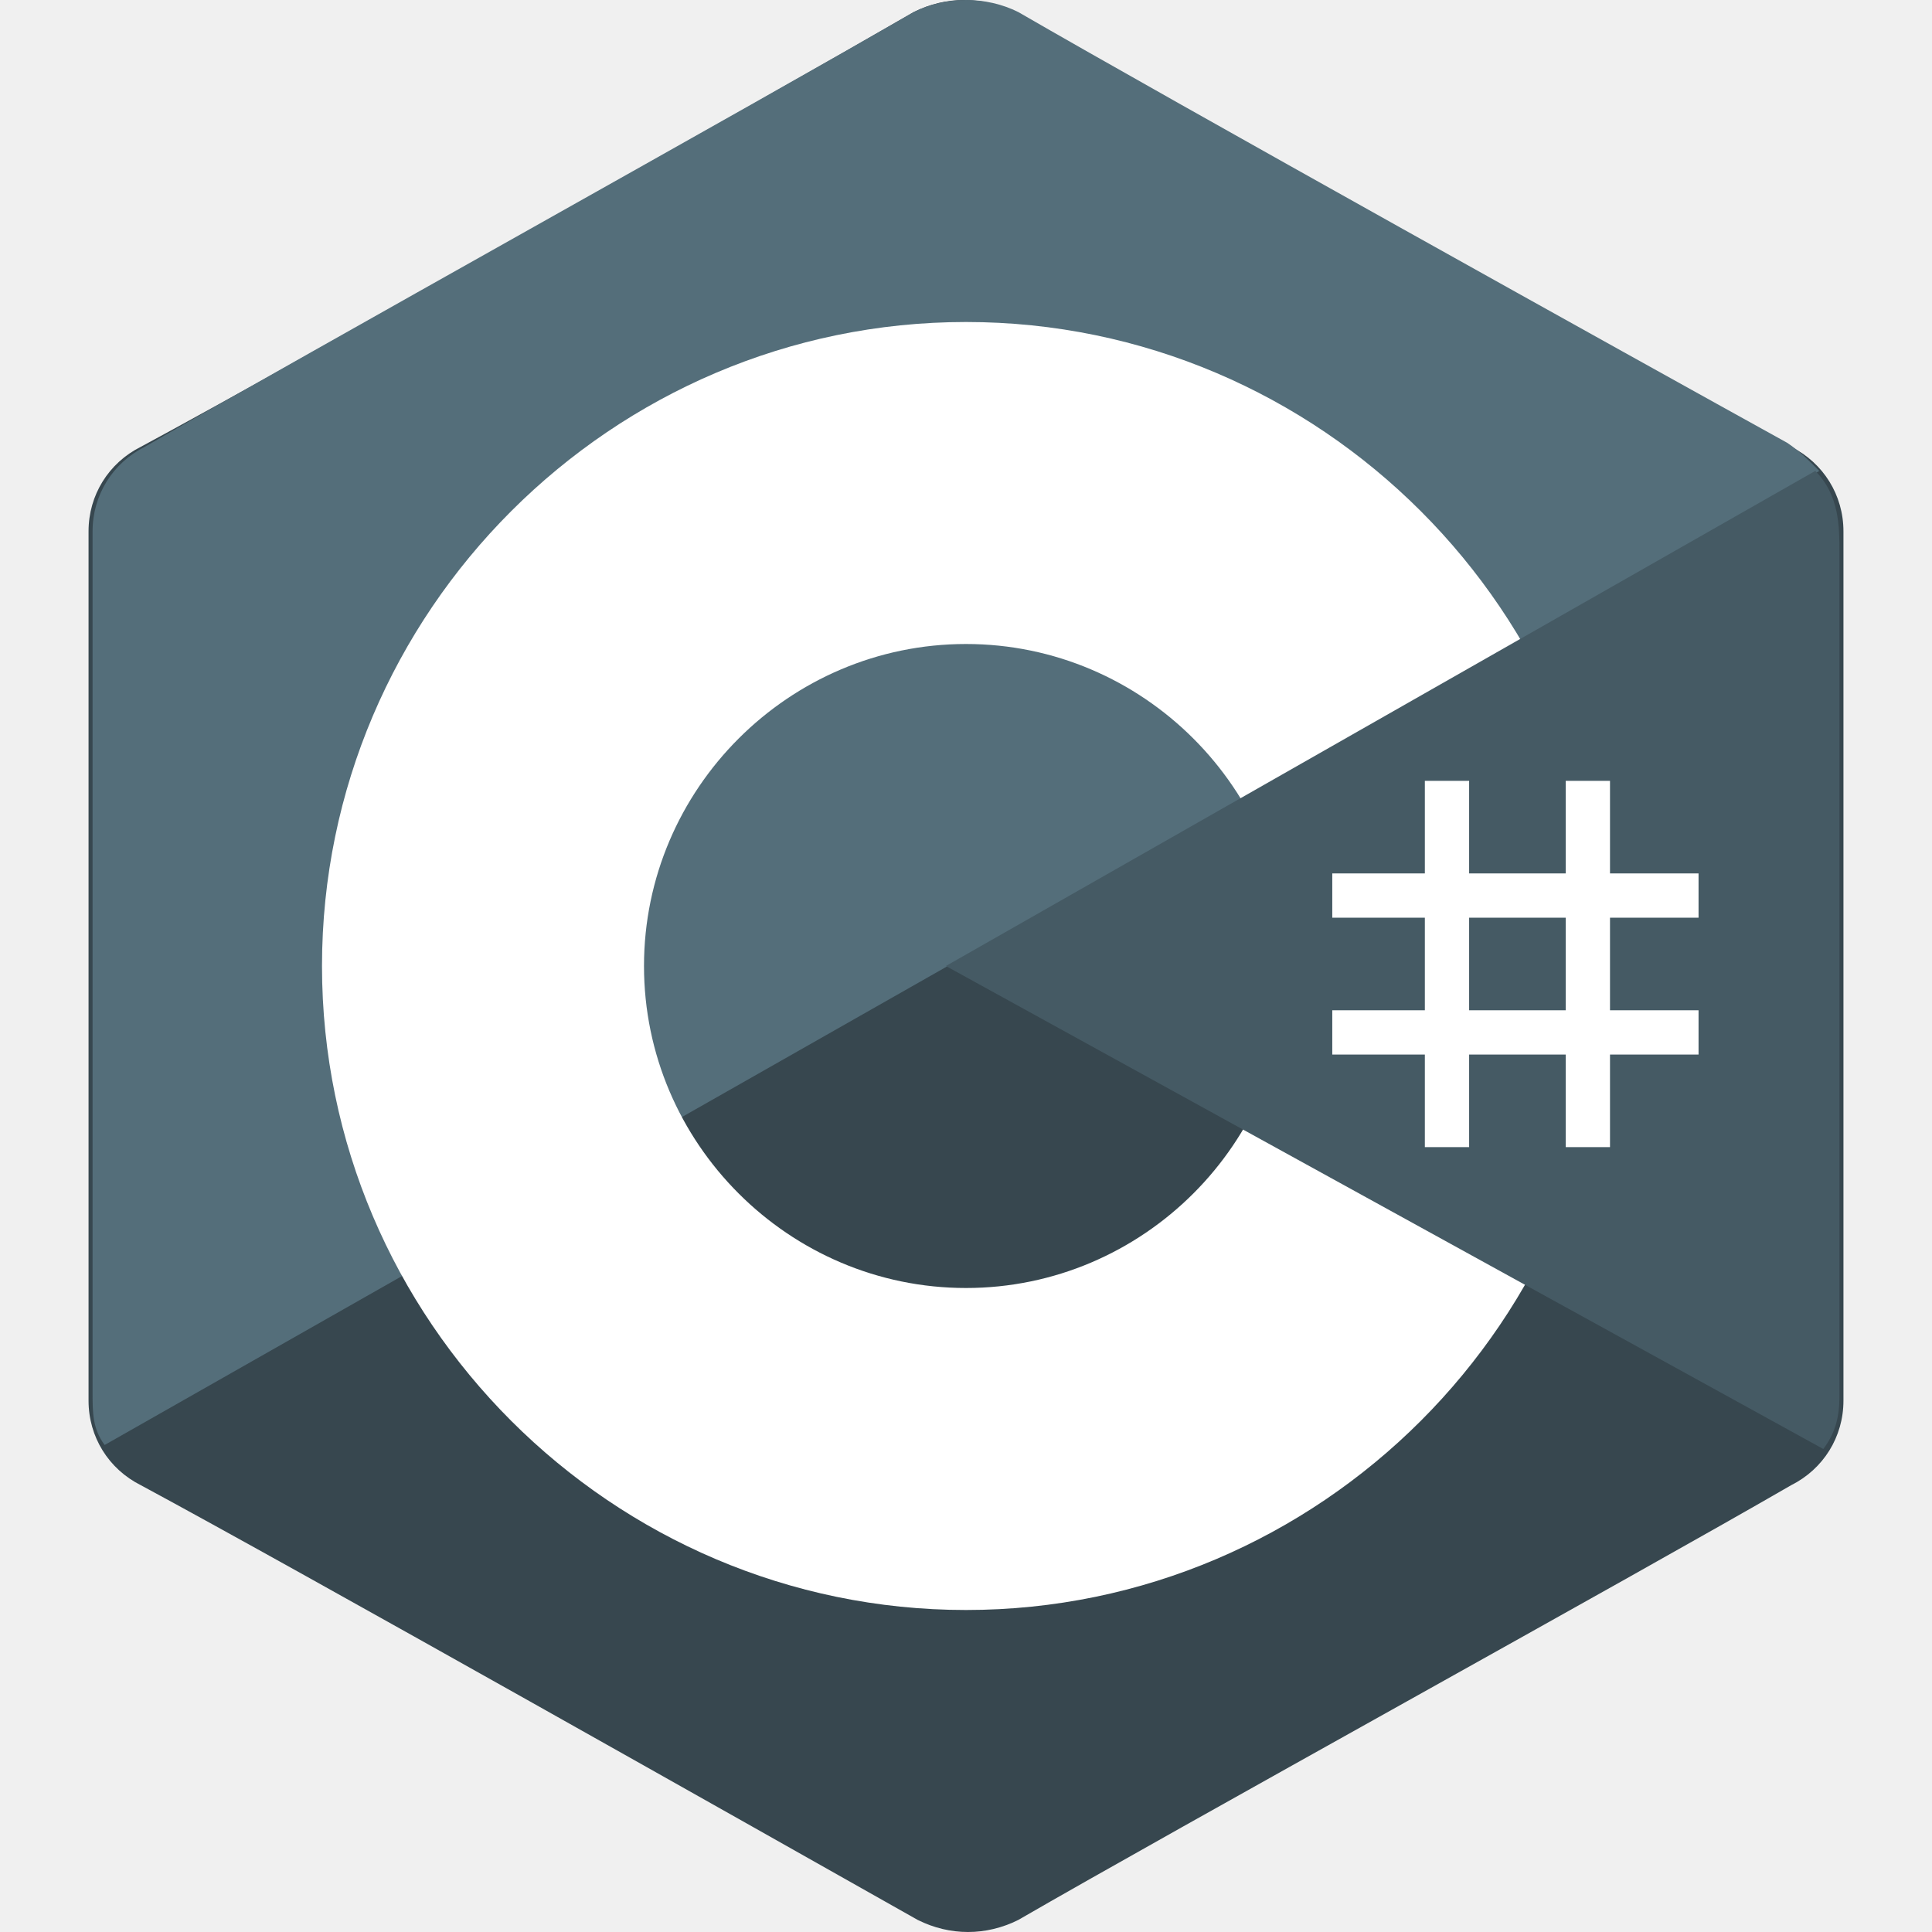
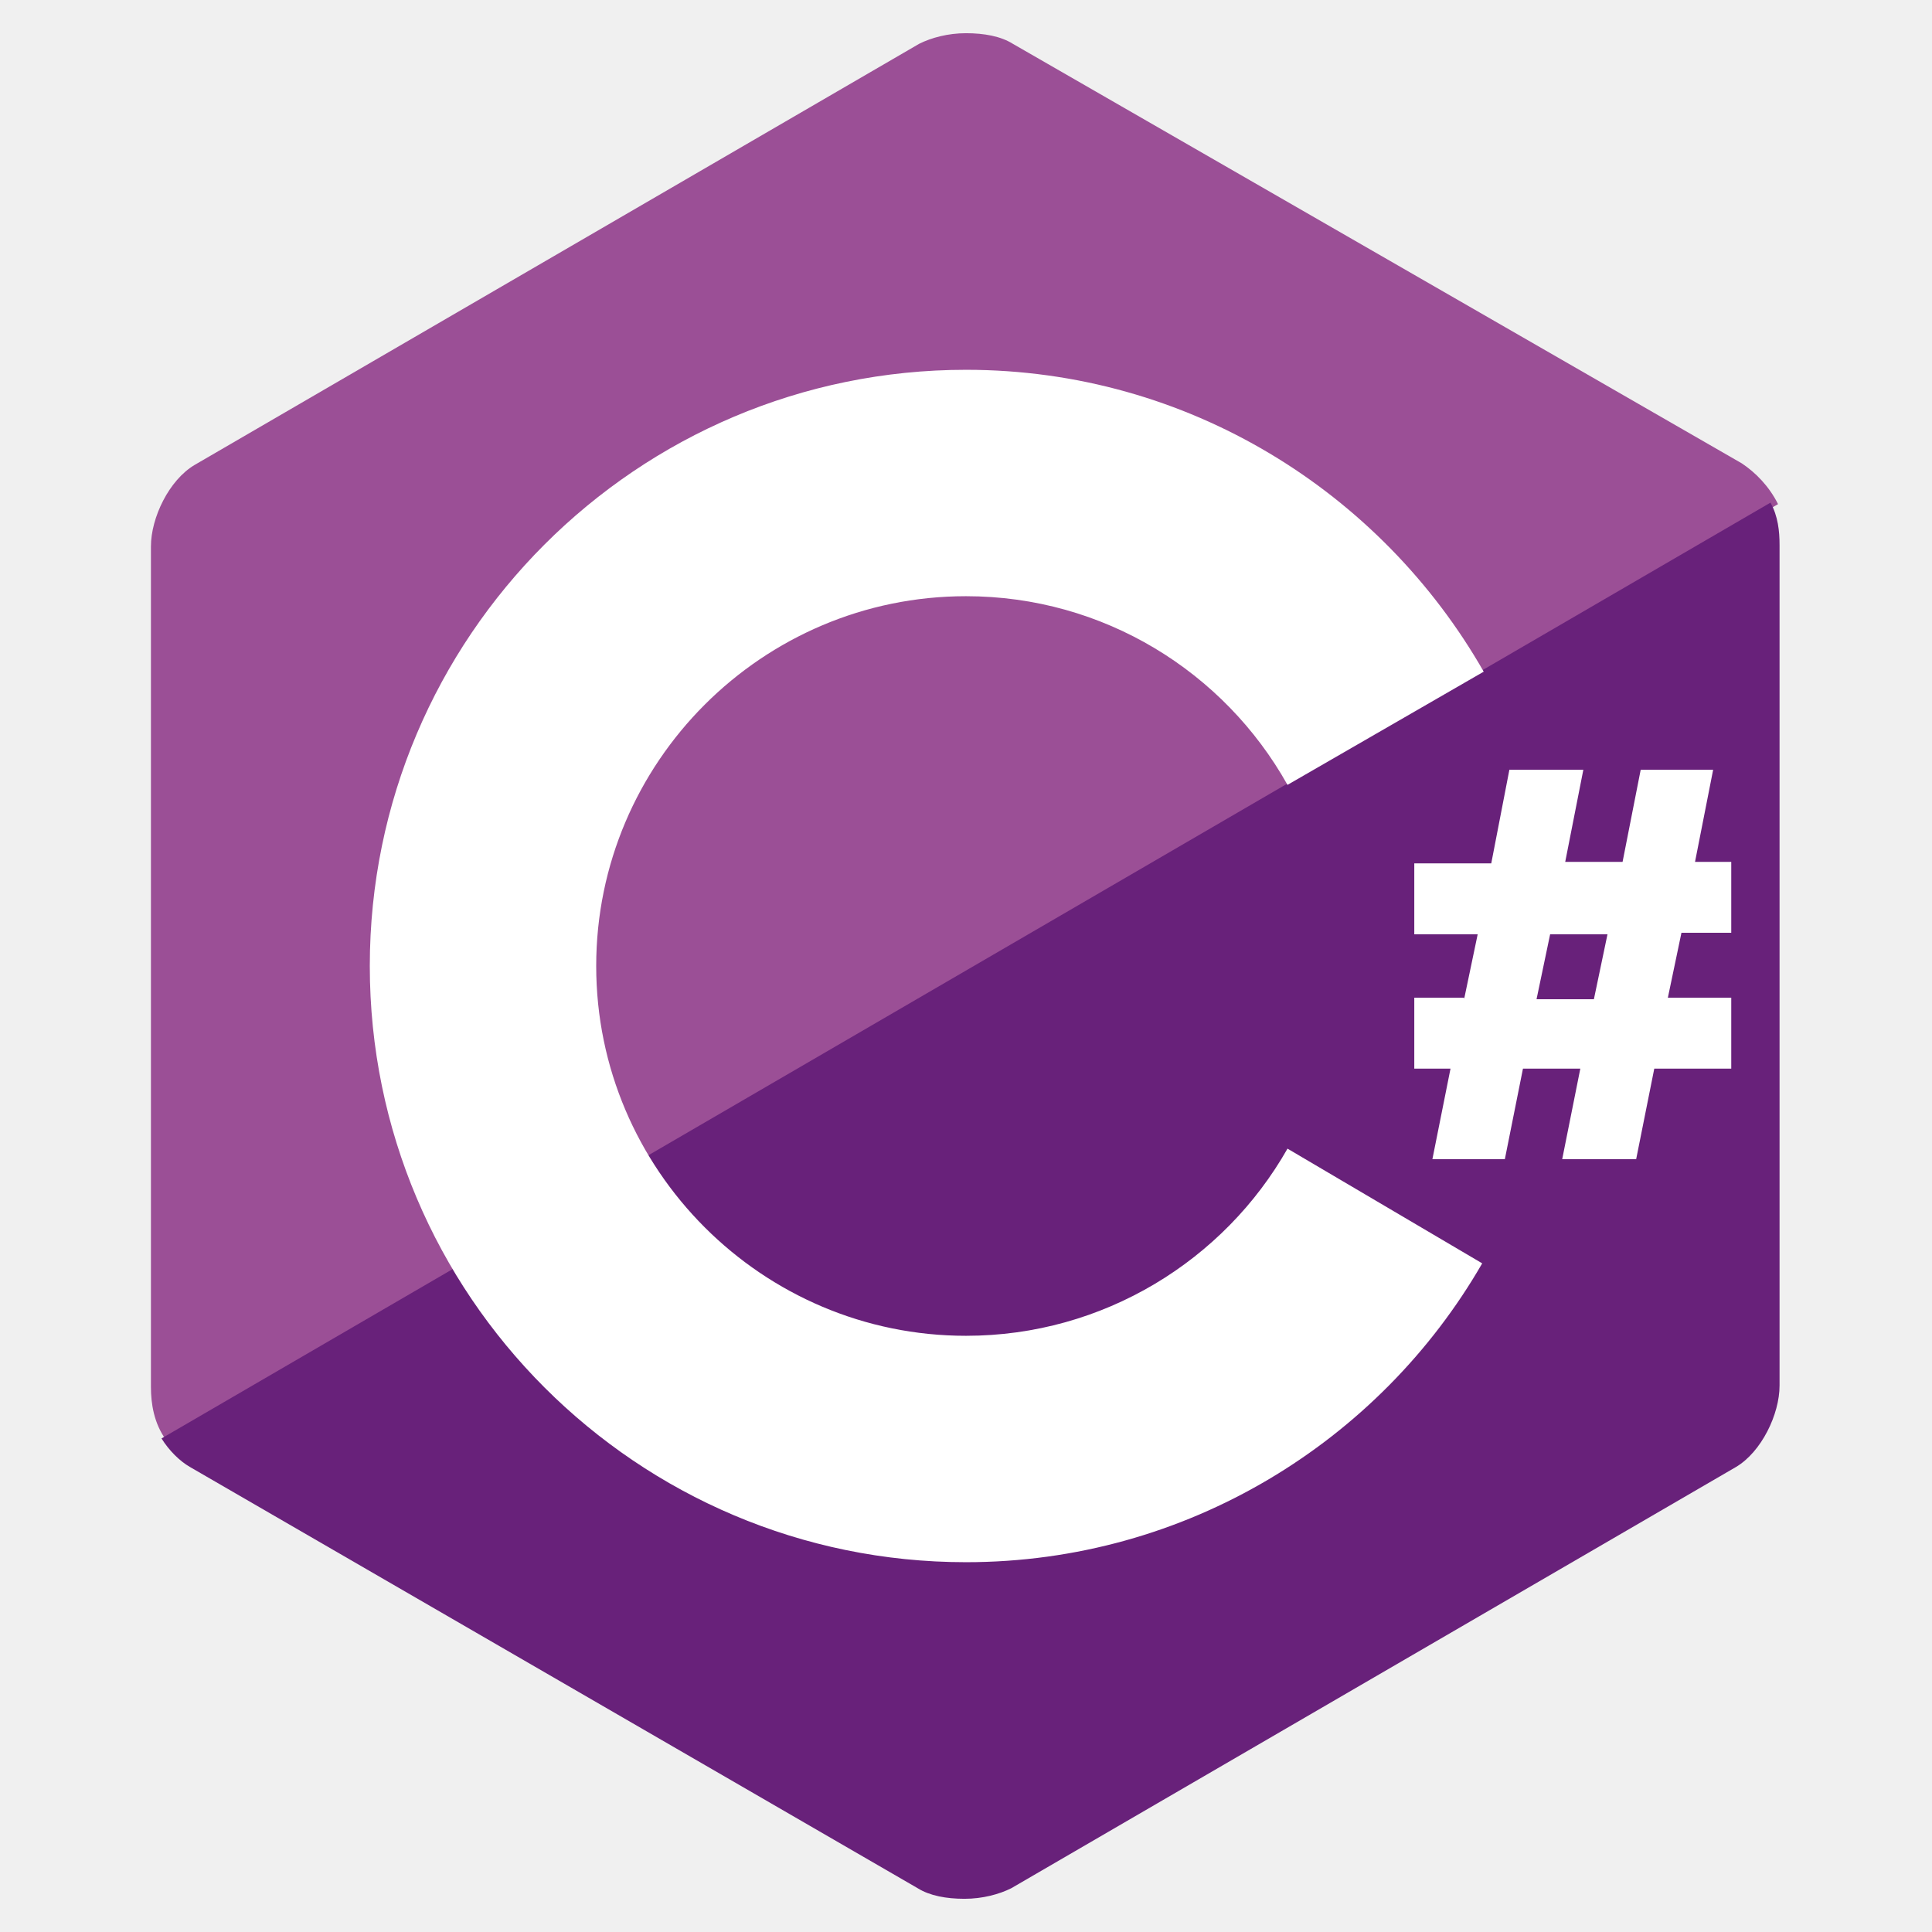
- <svg xmlns="http://www.w3.org/2000/svg" version="1.1" id="Layer_1" x="0px" y="0px" viewBox="0 0 48 48" style="enable-background:new 0 0 48 48;" xml:space="preserve">
-   <style type="text/css">
- 	.st0{fill-rule:evenodd;clip-rule:evenodd;fill:#37474F;}
- 	.st1{fill-rule:evenodd;clip-rule:evenodd;fill:#546E7A;}
- 	.st2{fill-rule:evenodd;clip-rule:evenodd;fill:#FFFFFF;}
- 	.st3{fill-rule:evenodd;clip-rule:evenodd;fill:#455A64;}
- </style>
-   <path class="st0" d="M22.7,0.3c0.8-0.4,1.7-0.4,2.5,0C29.1,2.5,40.6,9,44.5,11.1c0.8,0.4,1.3,1.2,1.3,2.1c0,4.3,0,17.3,0,21.6  c0,0.9-0.5,1.7-1.3,2.1c-3.8,2.2-15.4,8.6-19.2,10.8c-0.8,0.4-1.7,0.4-2.5,0C18.9,45.5,7.4,39,3.5,36.9c-0.8-0.4-1.3-1.2-1.3-2.1  c0-4.3,0-17.3,0-21.6c0-0.9,0.5-1.7,1.3-2.1C7.4,9,18.9,2.5,22.7,0.3z" />
-   <path class="st1" d="M2.6,35.9c-0.3-0.4-0.3-0.8-0.3-1.3c0-4.3,0-17.2,0-21.4c0-0.9,0.5-1.7,1.3-2.1C7.4,8.9,18.9,2.5,22.7,0.3  c0.8-0.4,1.8-0.4,2.6,0C29.1,2.5,40.6,8.9,44.4,11c0.3,0.2,0.5,0.4,0.8,0.7L2.6,35.9z" />
-   <path class="st2" d="M24,8c8.8,0,16,7.2,16,16s-7.2,16-16,16S8,32.8,8,24S15.2,8,24,8z M24,16c4.4,0,8,3.6,8,8c0,4.4-3.6,8-8,8  s-8-3.6-8-8C16,19.6,19.6,16,24,16z" />
-   <path class="st3" d="M45.1,11.7c0.6,0.6,0.6,1.4,0.6,2c0,4.3,0,16.7,0,21c0,0.5-0.1,0.9-0.4,1.3L23.5,24L45.1,11.7z" />
-   <path class="st2" d="M35.4,19.4h1.1v9.1h-1.1V19.4z M38.9,19.4H40v9.1h-1.1V19.4z" />
-   <path class="st2" d="M33.1,25.1h9.1v1.1h-9.1V25.1z M33.1,21.7h9.1v1.1h-9.1V21.7z" />
+ <svg xmlns="http://www.w3.org/2000/svg" width="1em" height="1em" viewBox="0 0 128 128">
+   <path fill="#9b4f96" d="M115.4 30.7L67.1 2.9c-.8-.5-1.9-.7-3.1-.7s-2.3.3-3.1.7l-48 27.9c-1.7 1-2.9 3.5-2.9 5.4v55.7c0 1.1.2 2.4 1 3.5l106.8-62c-.6-1.2-1.5-2.1-2.4-2.7" />
+   <path fill="#68217a" d="M10.7 95.3c.5.8 1.2 1.5 1.9 1.9l48.2 27.9c.8.5 1.9.7 3.1.7s2.3-.3 3.1-.7l48-27.9c1.7-1 2.9-3.5 2.9-5.4V36.1c0-.9-.1-1.9-.6-2.8z" />
+   <path fill="#fff" d="M85.3 76.1C81.1 83.5 73.1 88.5 64 88.5c-13.5 0-24.5-11-24.5-24.5s11-24.5 24.5-24.5c9.1 0 17.1 5 21.3 12.5l13-7.5c-6.8-11.9-19.6-20-34.3-20c-21.8 0-39.5 17.7-39.5 39.5s17.7 39.5 39.5 39.5c14.6 0 27.4-8 34.2-19.8zM97 66.2l.9-4.3h-4.2v-4.7h5.1L100 51h4.9l-1.2 6.1h3.8l1.2-6.1h4.8l-1.2 6.1h2.4v4.7h-3.3l-.9 4.3h4.2v4.7h-5.1l-1.2 6h-4.9l1.2-6h-3.8l-1.2 6h-4.8l1.2-6h-2.4v-4.7H97zm4.8 0h3.8l.9-4.3h-3.8z" />
</svg>
